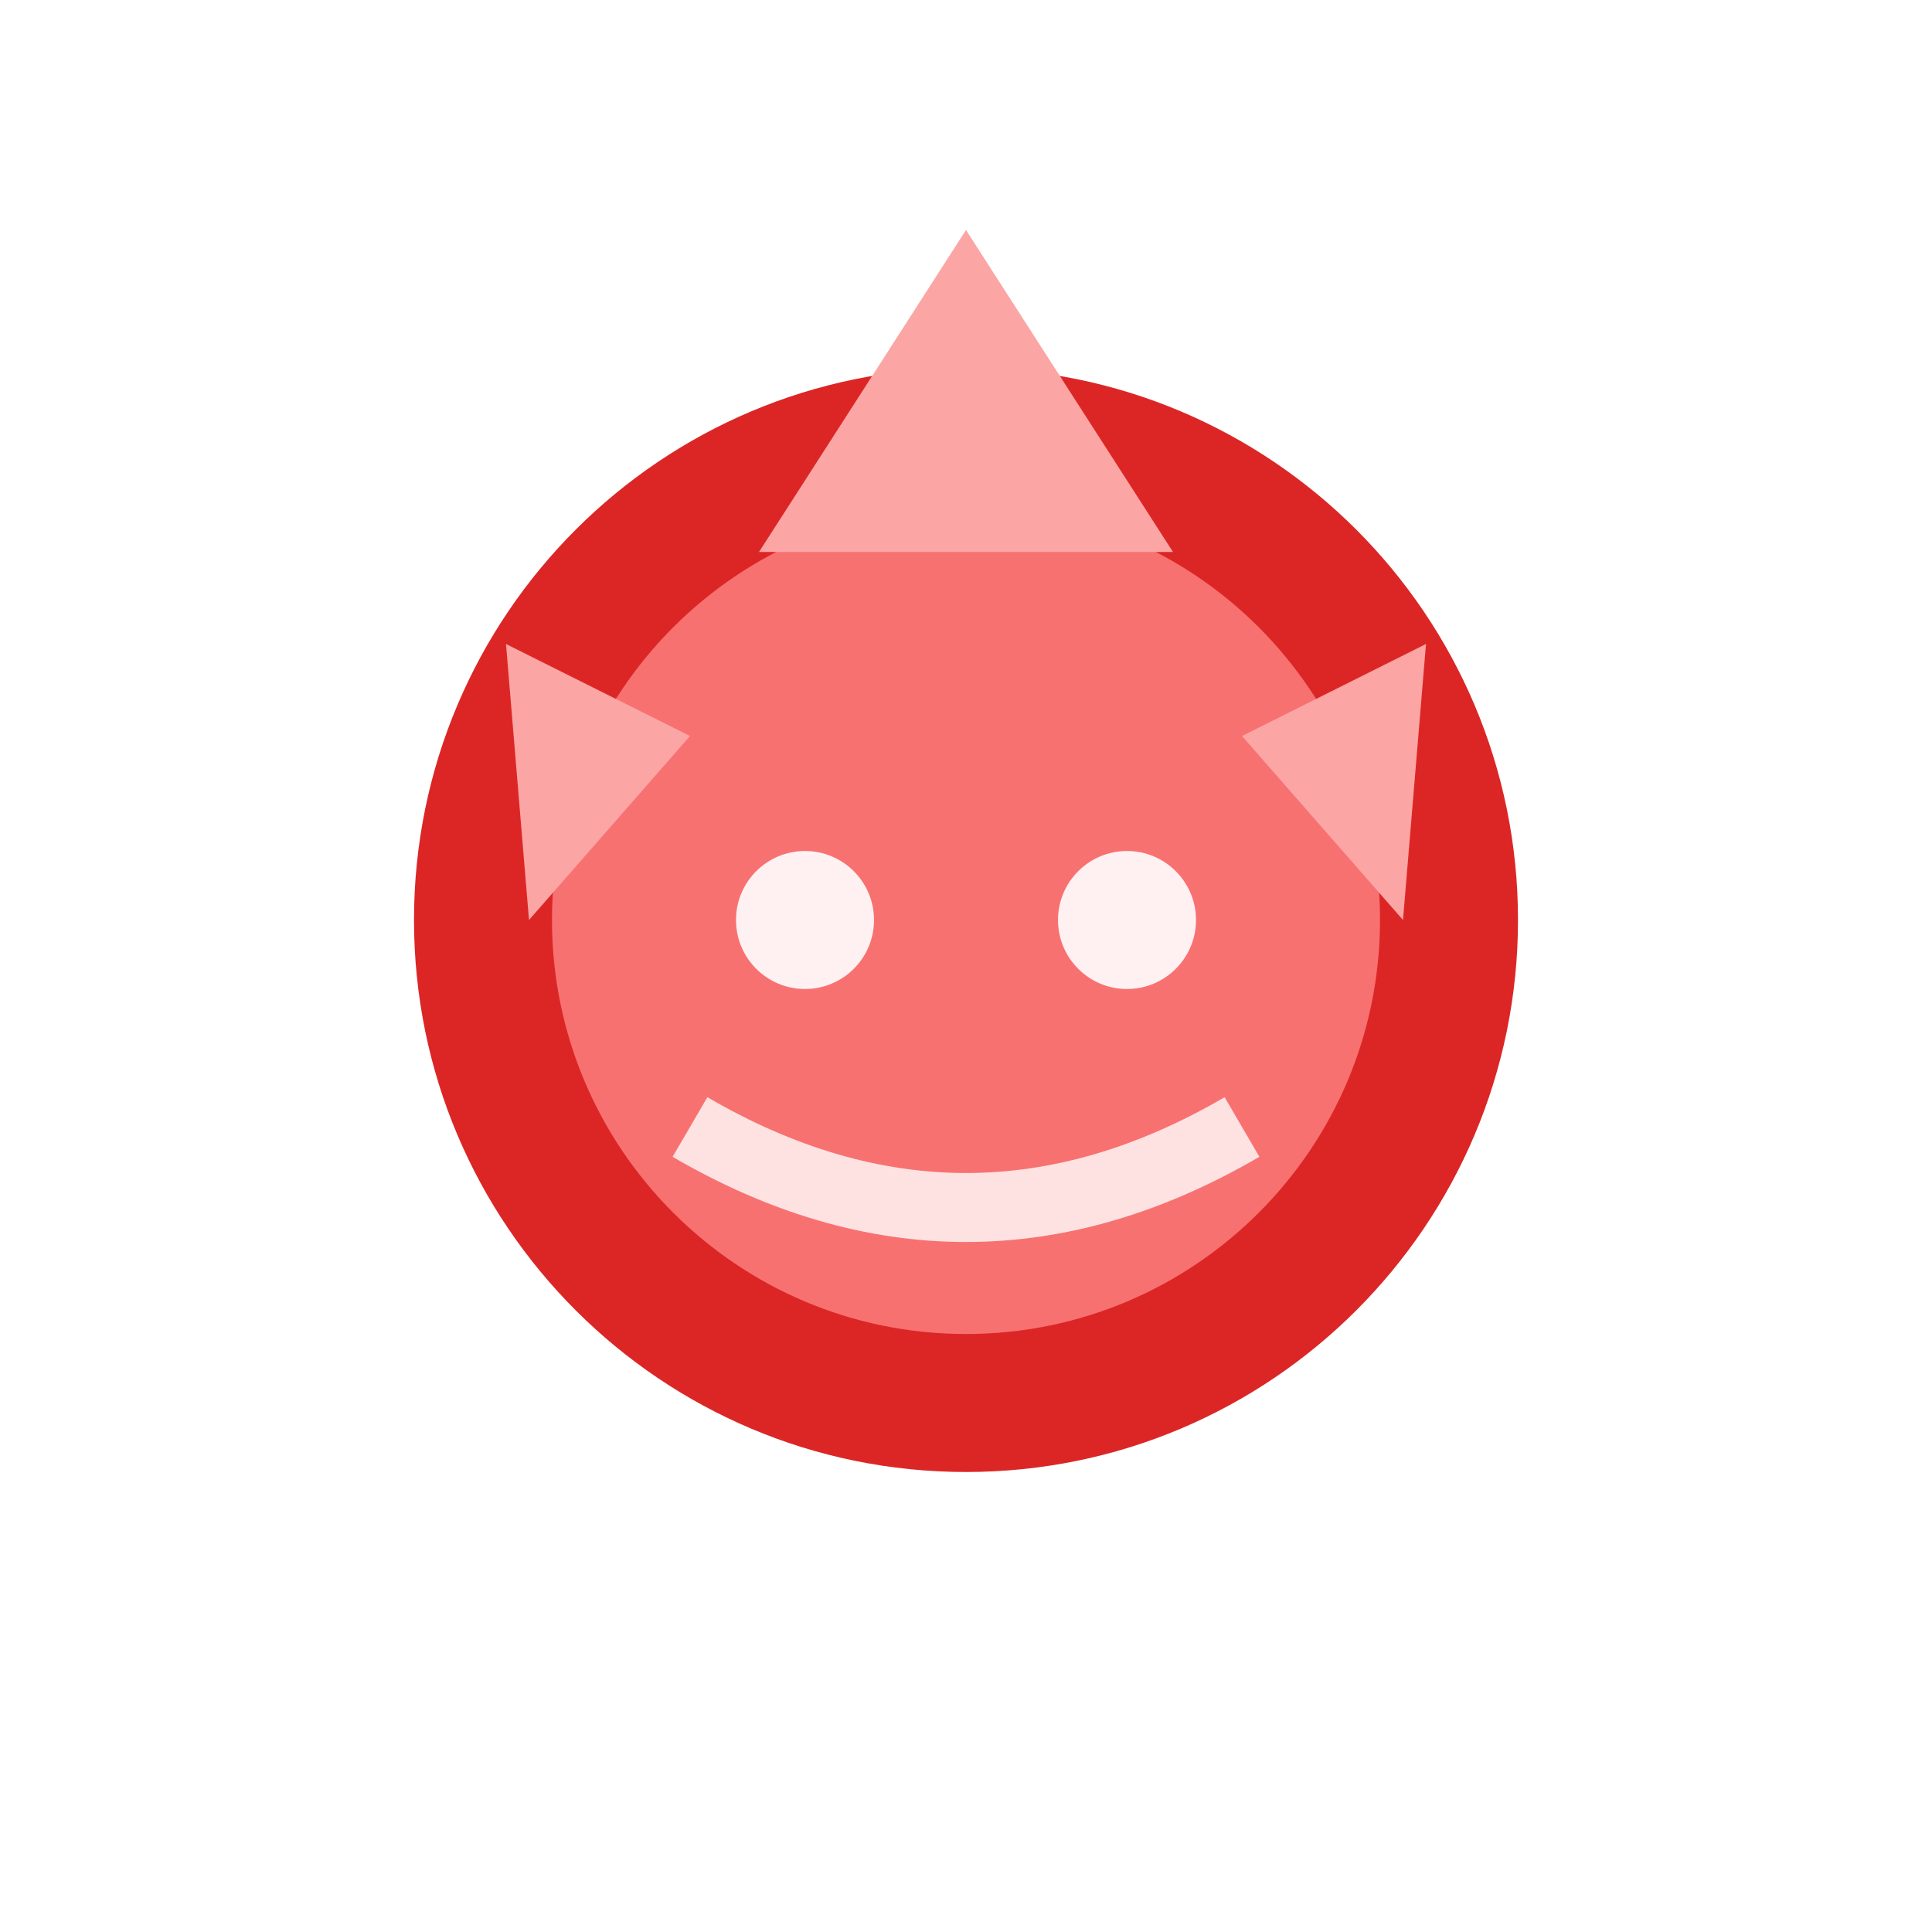
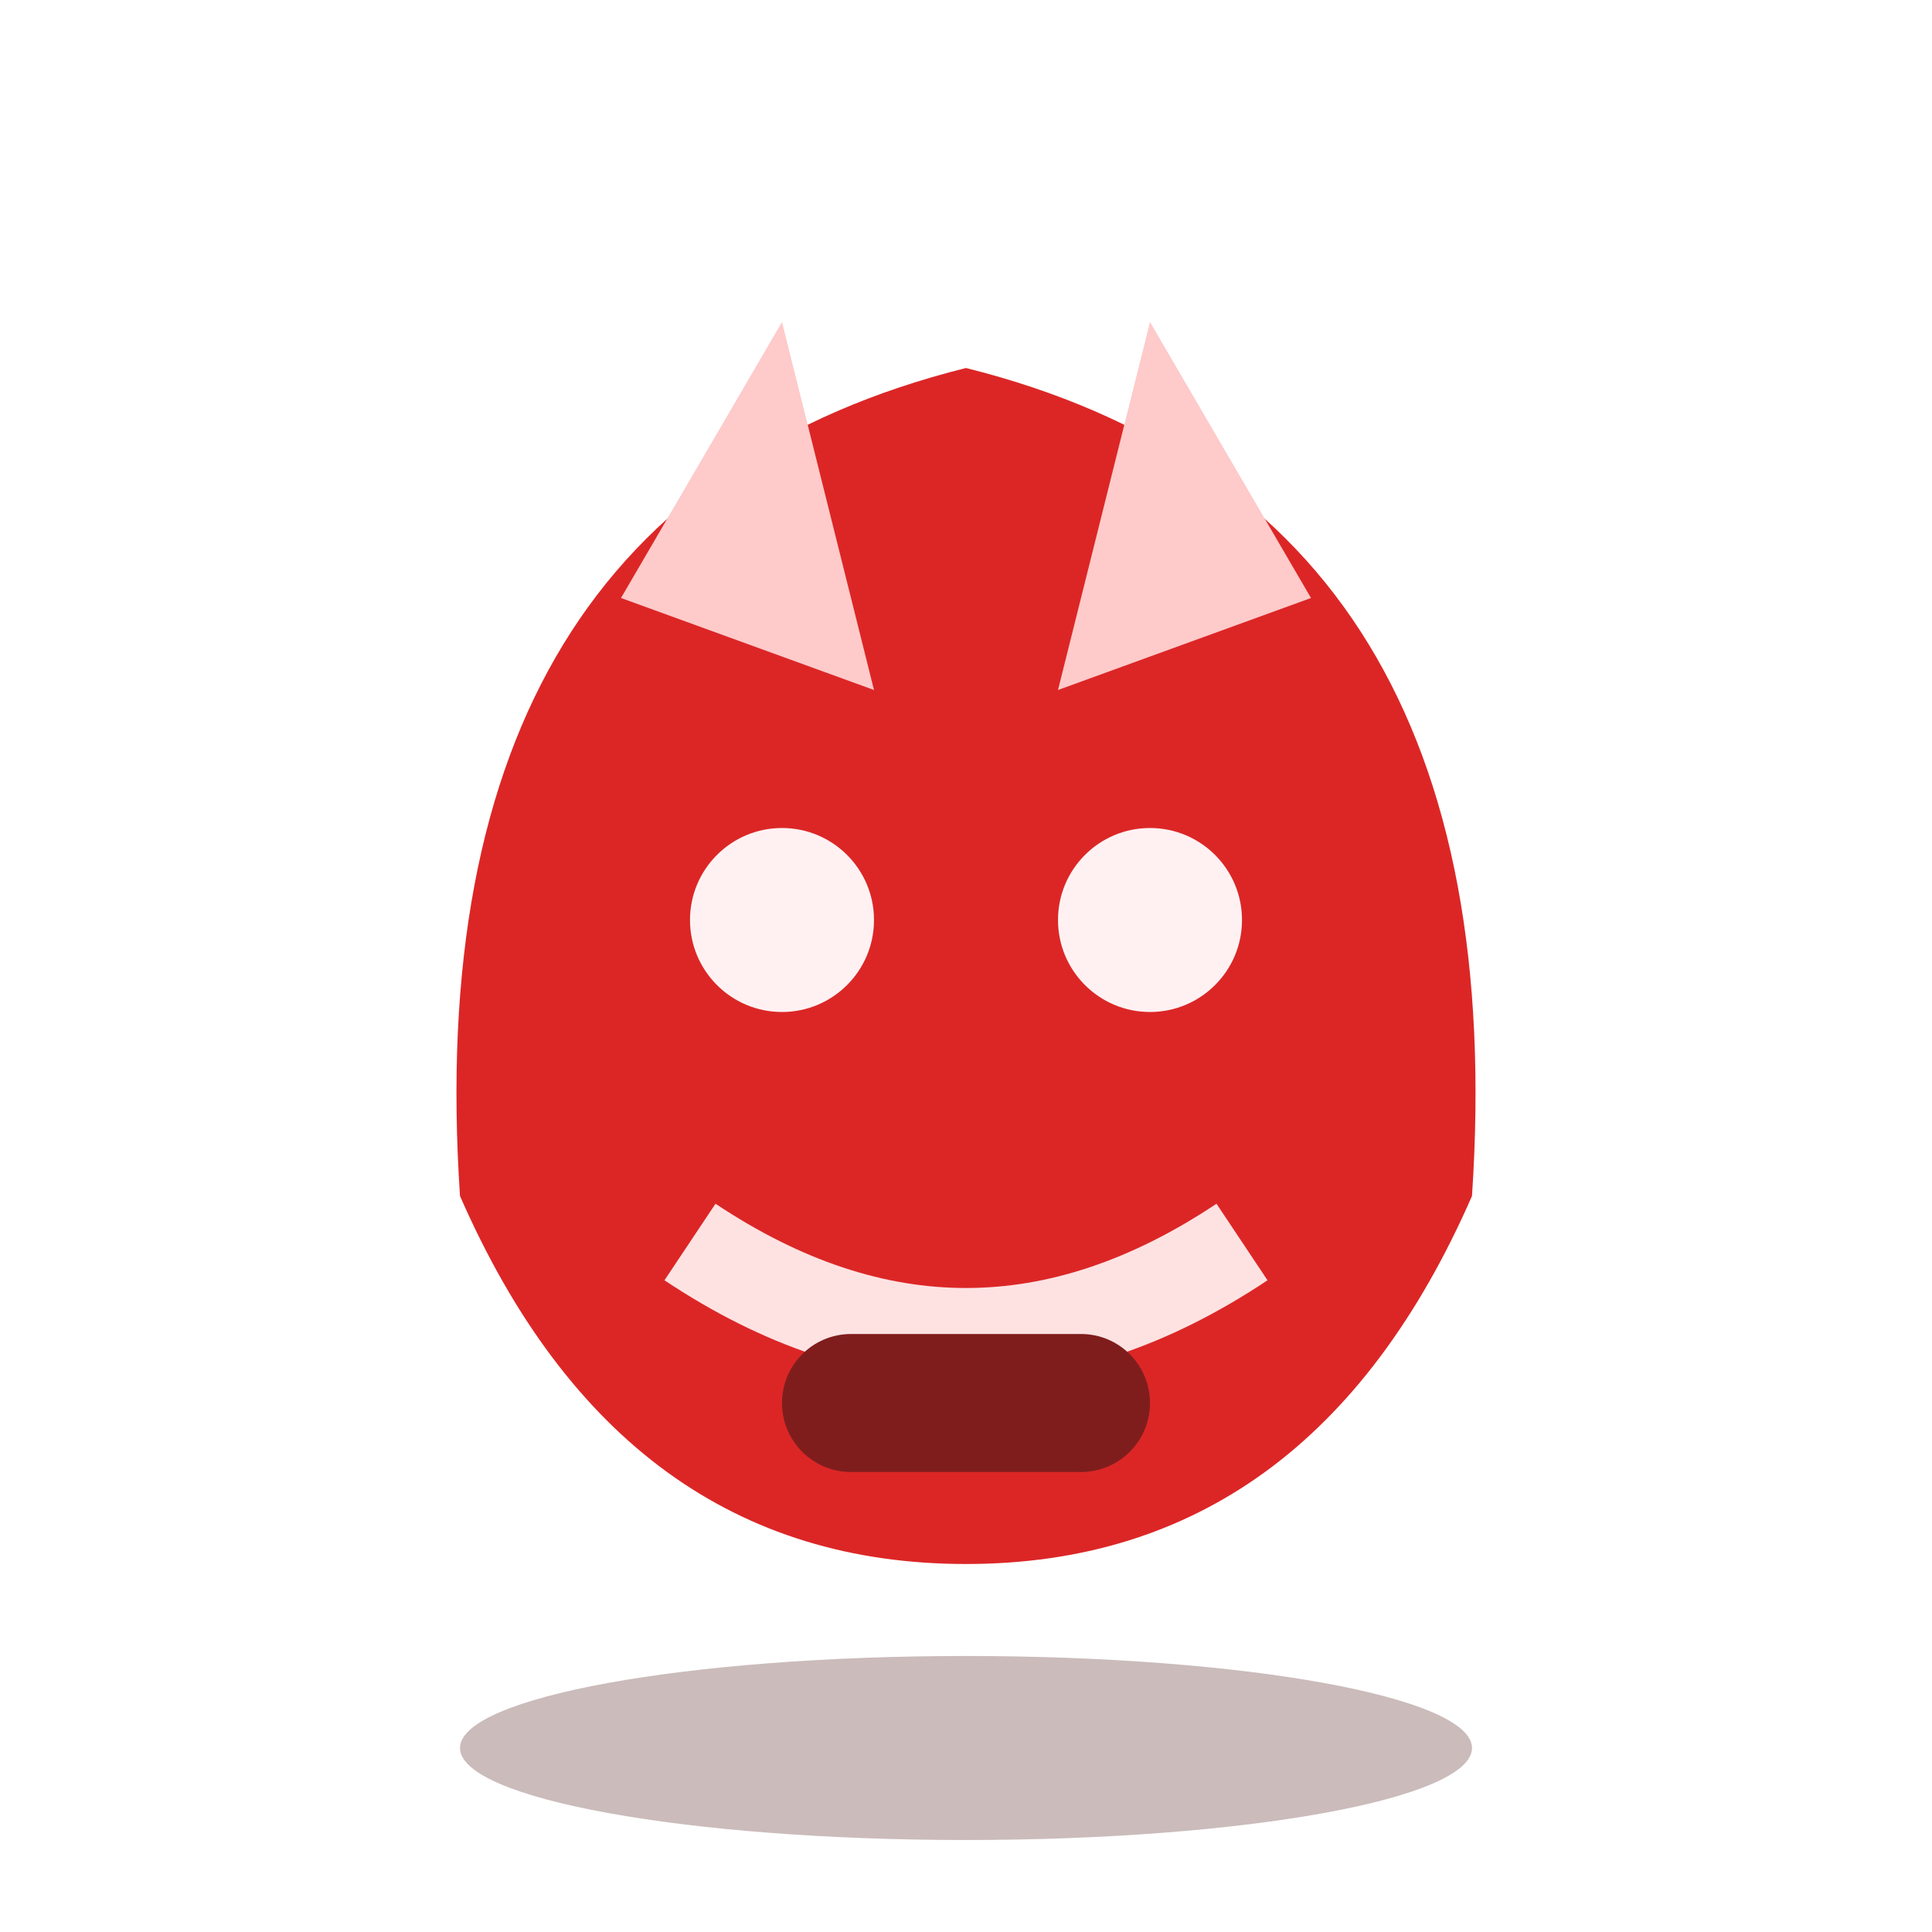
<svg xmlns="http://www.w3.org/2000/svg" width="84" height="84" viewBox="0 0 84 84">
  <rect width="84" height="84" fill="none" />
-   <circle cx="42" cy="40" r="24" fill="#dc2626" />
-   <circle cx="42" cy="40" r="18" fill="#f87171" />
-   <polygon points="42,10 33,24 51,24" fill="#fca5a5" />
-   <polygon points="22,28 30,32 23,40" fill="#fca5a5" />
-   <polygon points="62,28 54,32 61,40" fill="#fca5a5" />
-   <circle cx="35" cy="40" r="3" fill="#fff1f2" />
-   <circle cx="49" cy="40" r="3" fill="#fff1f2" />
-   <path d="M30 49 Q42 56 54 49" stroke="#fee2e2" stroke-width="3" fill="none" />
+   <ellipse cx="42" cy="76" rx="22" ry="4" fill="#450a0a" opacity="0.28" />
+   <path d="M20 52 Q18 22 42 16 Q66 22 64 52 Q57 68 42 68 Q27 68 20 52 Z" fill="#dc2626" />
+   <path d="M27 26 L34 14 L38 30 Z" fill="#fecaca" />
+   <path d="M57 26 L50 14 L46 30 Z" fill="#fecaca" />
+   <circle cx="34" cy="40" r="4" fill="#fff1f2" />
+   <circle cx="50" cy="40" r="4" fill="#fff1f2" />
+   <path d="M30 54 Q42 62 54 54" stroke="#fee2e2" stroke-width="4" fill="none" />
+   <rect x="34" y="58" width="16" height="6" rx="3" fill="#7f1d1d" />
</svg>
